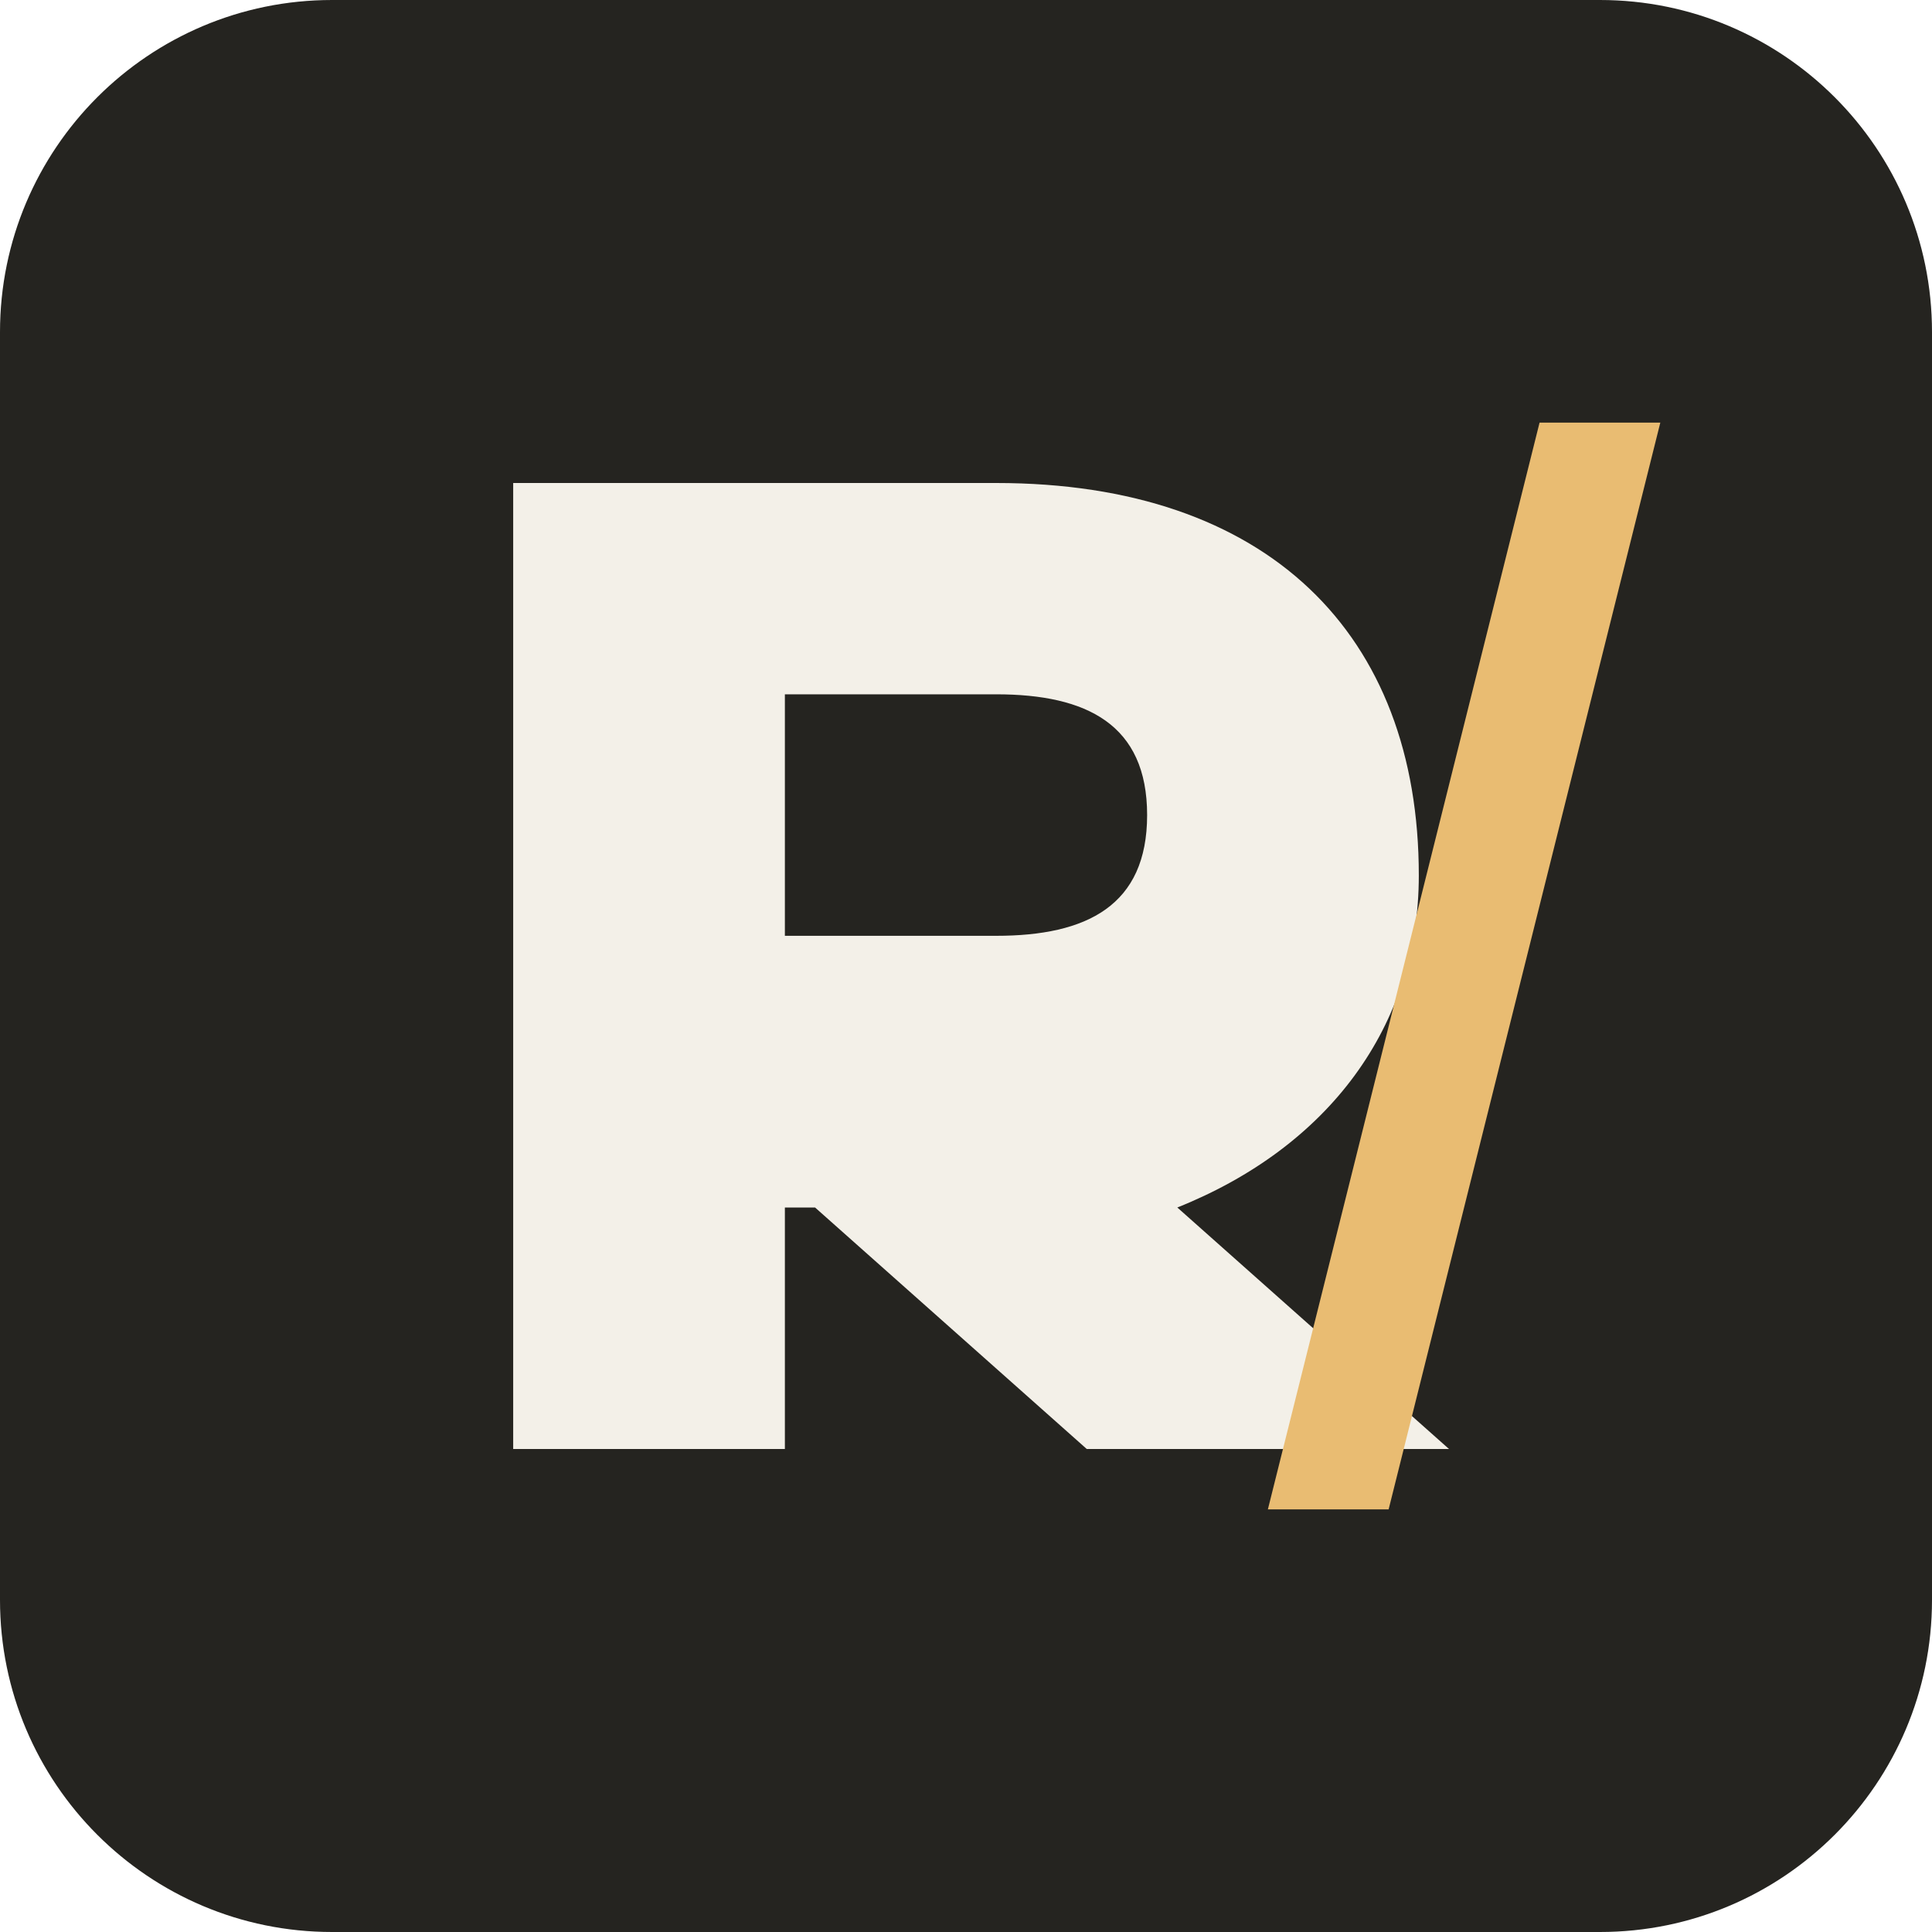
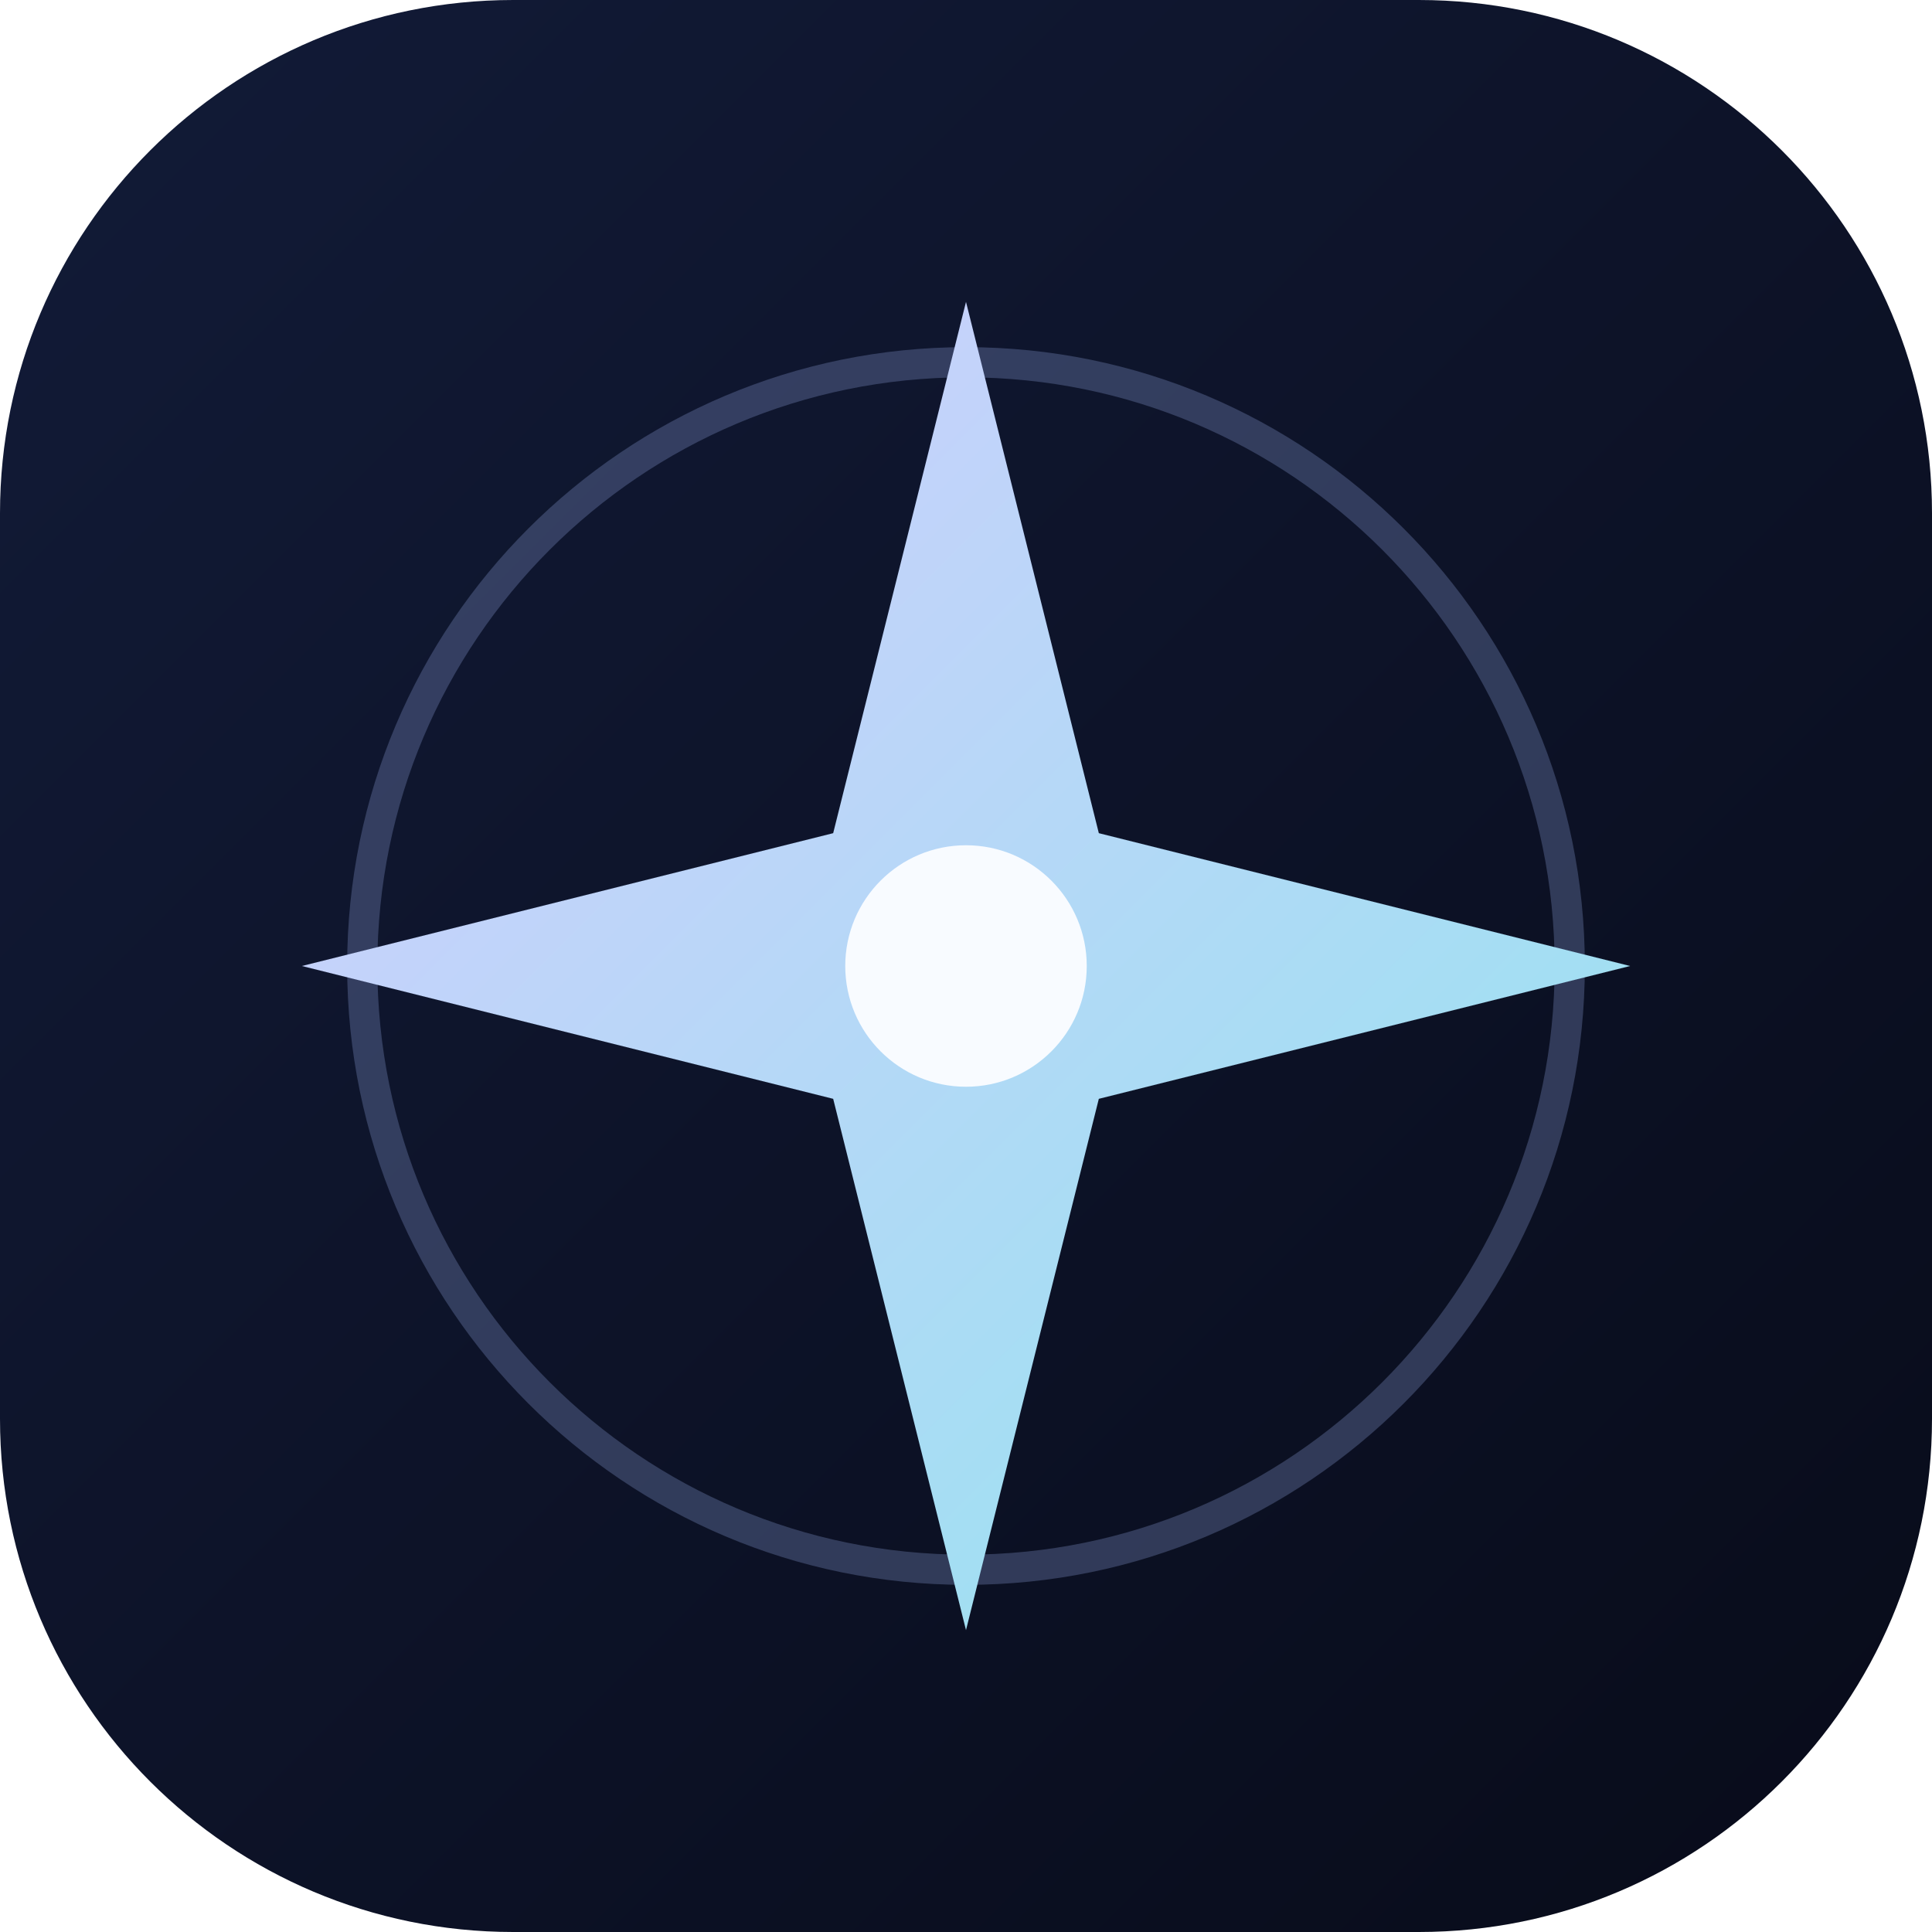
- <svg xmlns="http://www.w3.org/2000/svg" width="64" height="64" viewBox="0 0 64 64">
-   <rect width="64" height="64" rx="11" fill="#252420" />
-   <path d="M17 48V16h16c9 0 14 5 14 13 0 5-3 9-8 11l9 8H36l-9-8h-1v8zm9-17h7c3 0 5-1 5-4s-2-4-5-4h-7z" fill="#f3f0e8" />
-   <path d="M51 14h4l-9 36h-4z" fill="#e9bc72" />
+ <svg xmlns="http://www.w3.org/2000/svg" viewBox="0 0 64 64" width="64" height="64">
+   <defs>
+     <linearGradient id="sky" x1="0" y1="0" x2="1" y2="1">
+       <stop stop-color="#121b38" />
+       <stop offset="1" stop-color="#080b19" />
+     </linearGradient>
+     <linearGradient id="light" x1="0" y1="0" x2="1" y2="1">
+       <stop stop-color="#d6ccff" />
+       <stop offset="1" stop-color="#91e5ee" />
+     </linearGradient>
+   </defs>
+   <rect width="64" height="64" rx="17" fill="url(#sky)" />
+   <circle cx="32" cy="32" r="20" fill="none" stroke="#899ed5" stroke-opacity=".3" />
+   <path d="M32 10 36.4 27.6 54 32 36.4 36.4 32 54 27.6 36.4 10 32 27.6 27.6Z" fill="url(#light)" />
+   <circle cx="32" cy="32" r="4" fill="#f8fbff" />
</svg>
